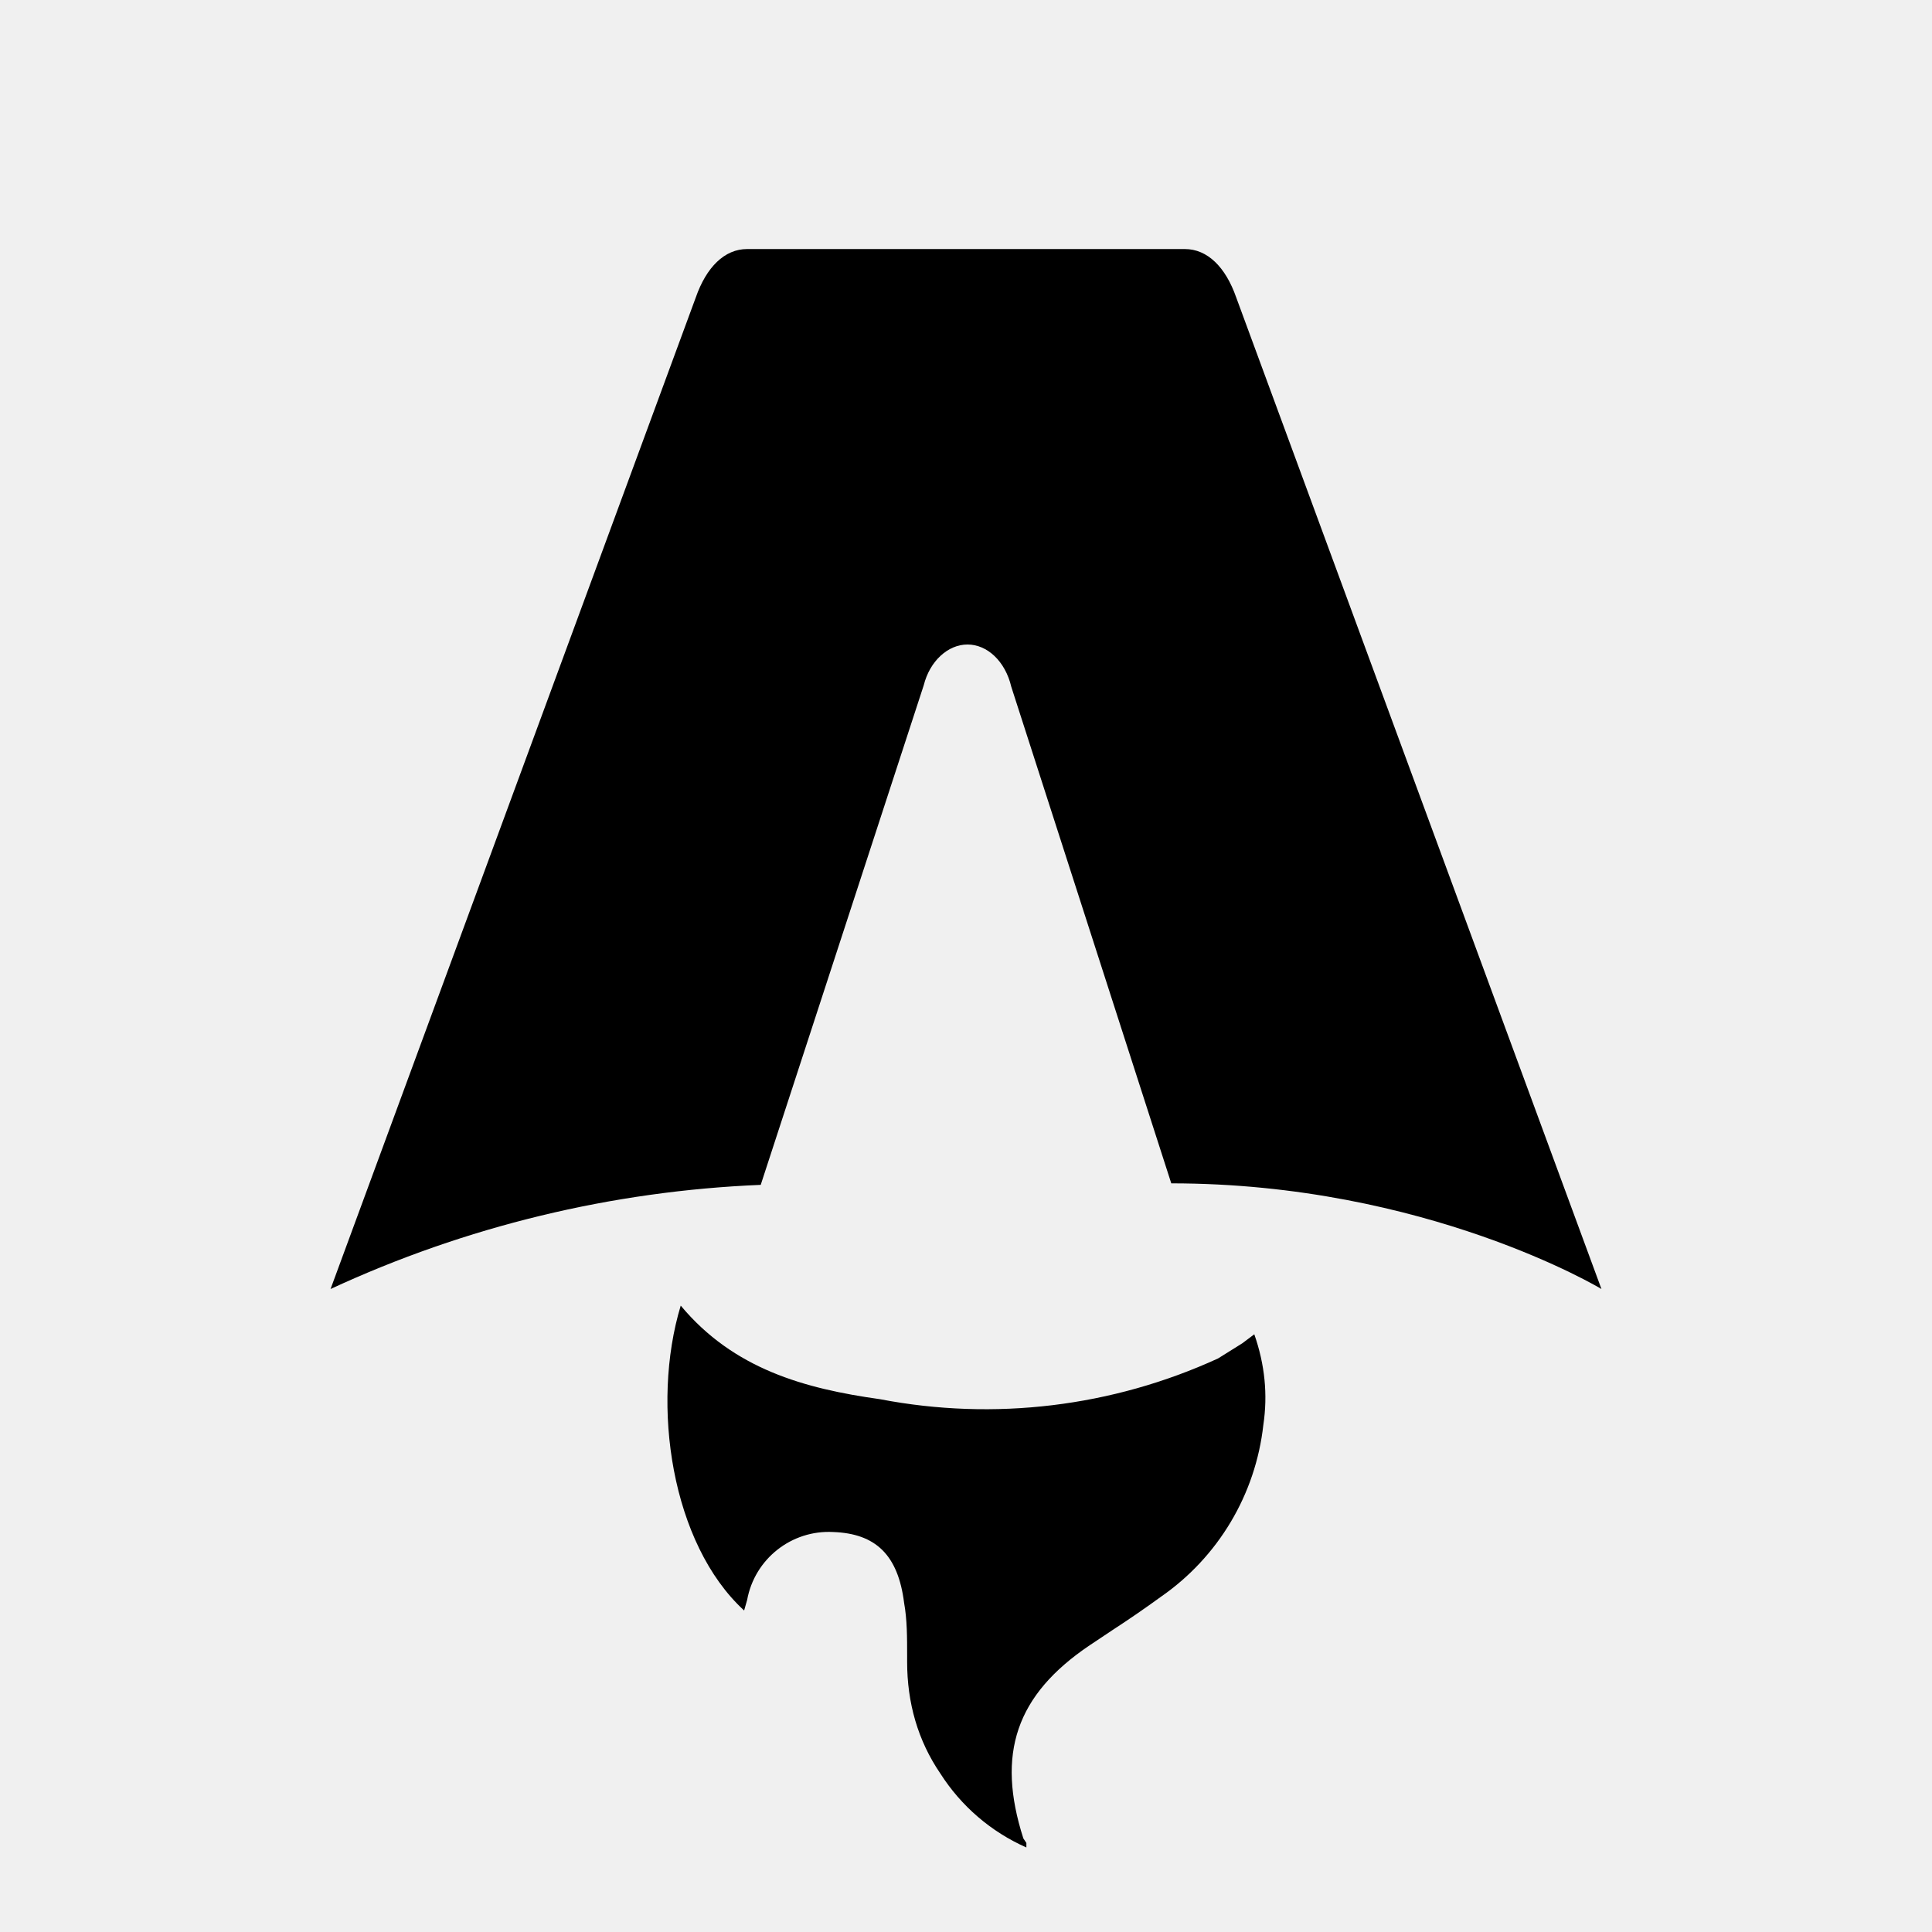
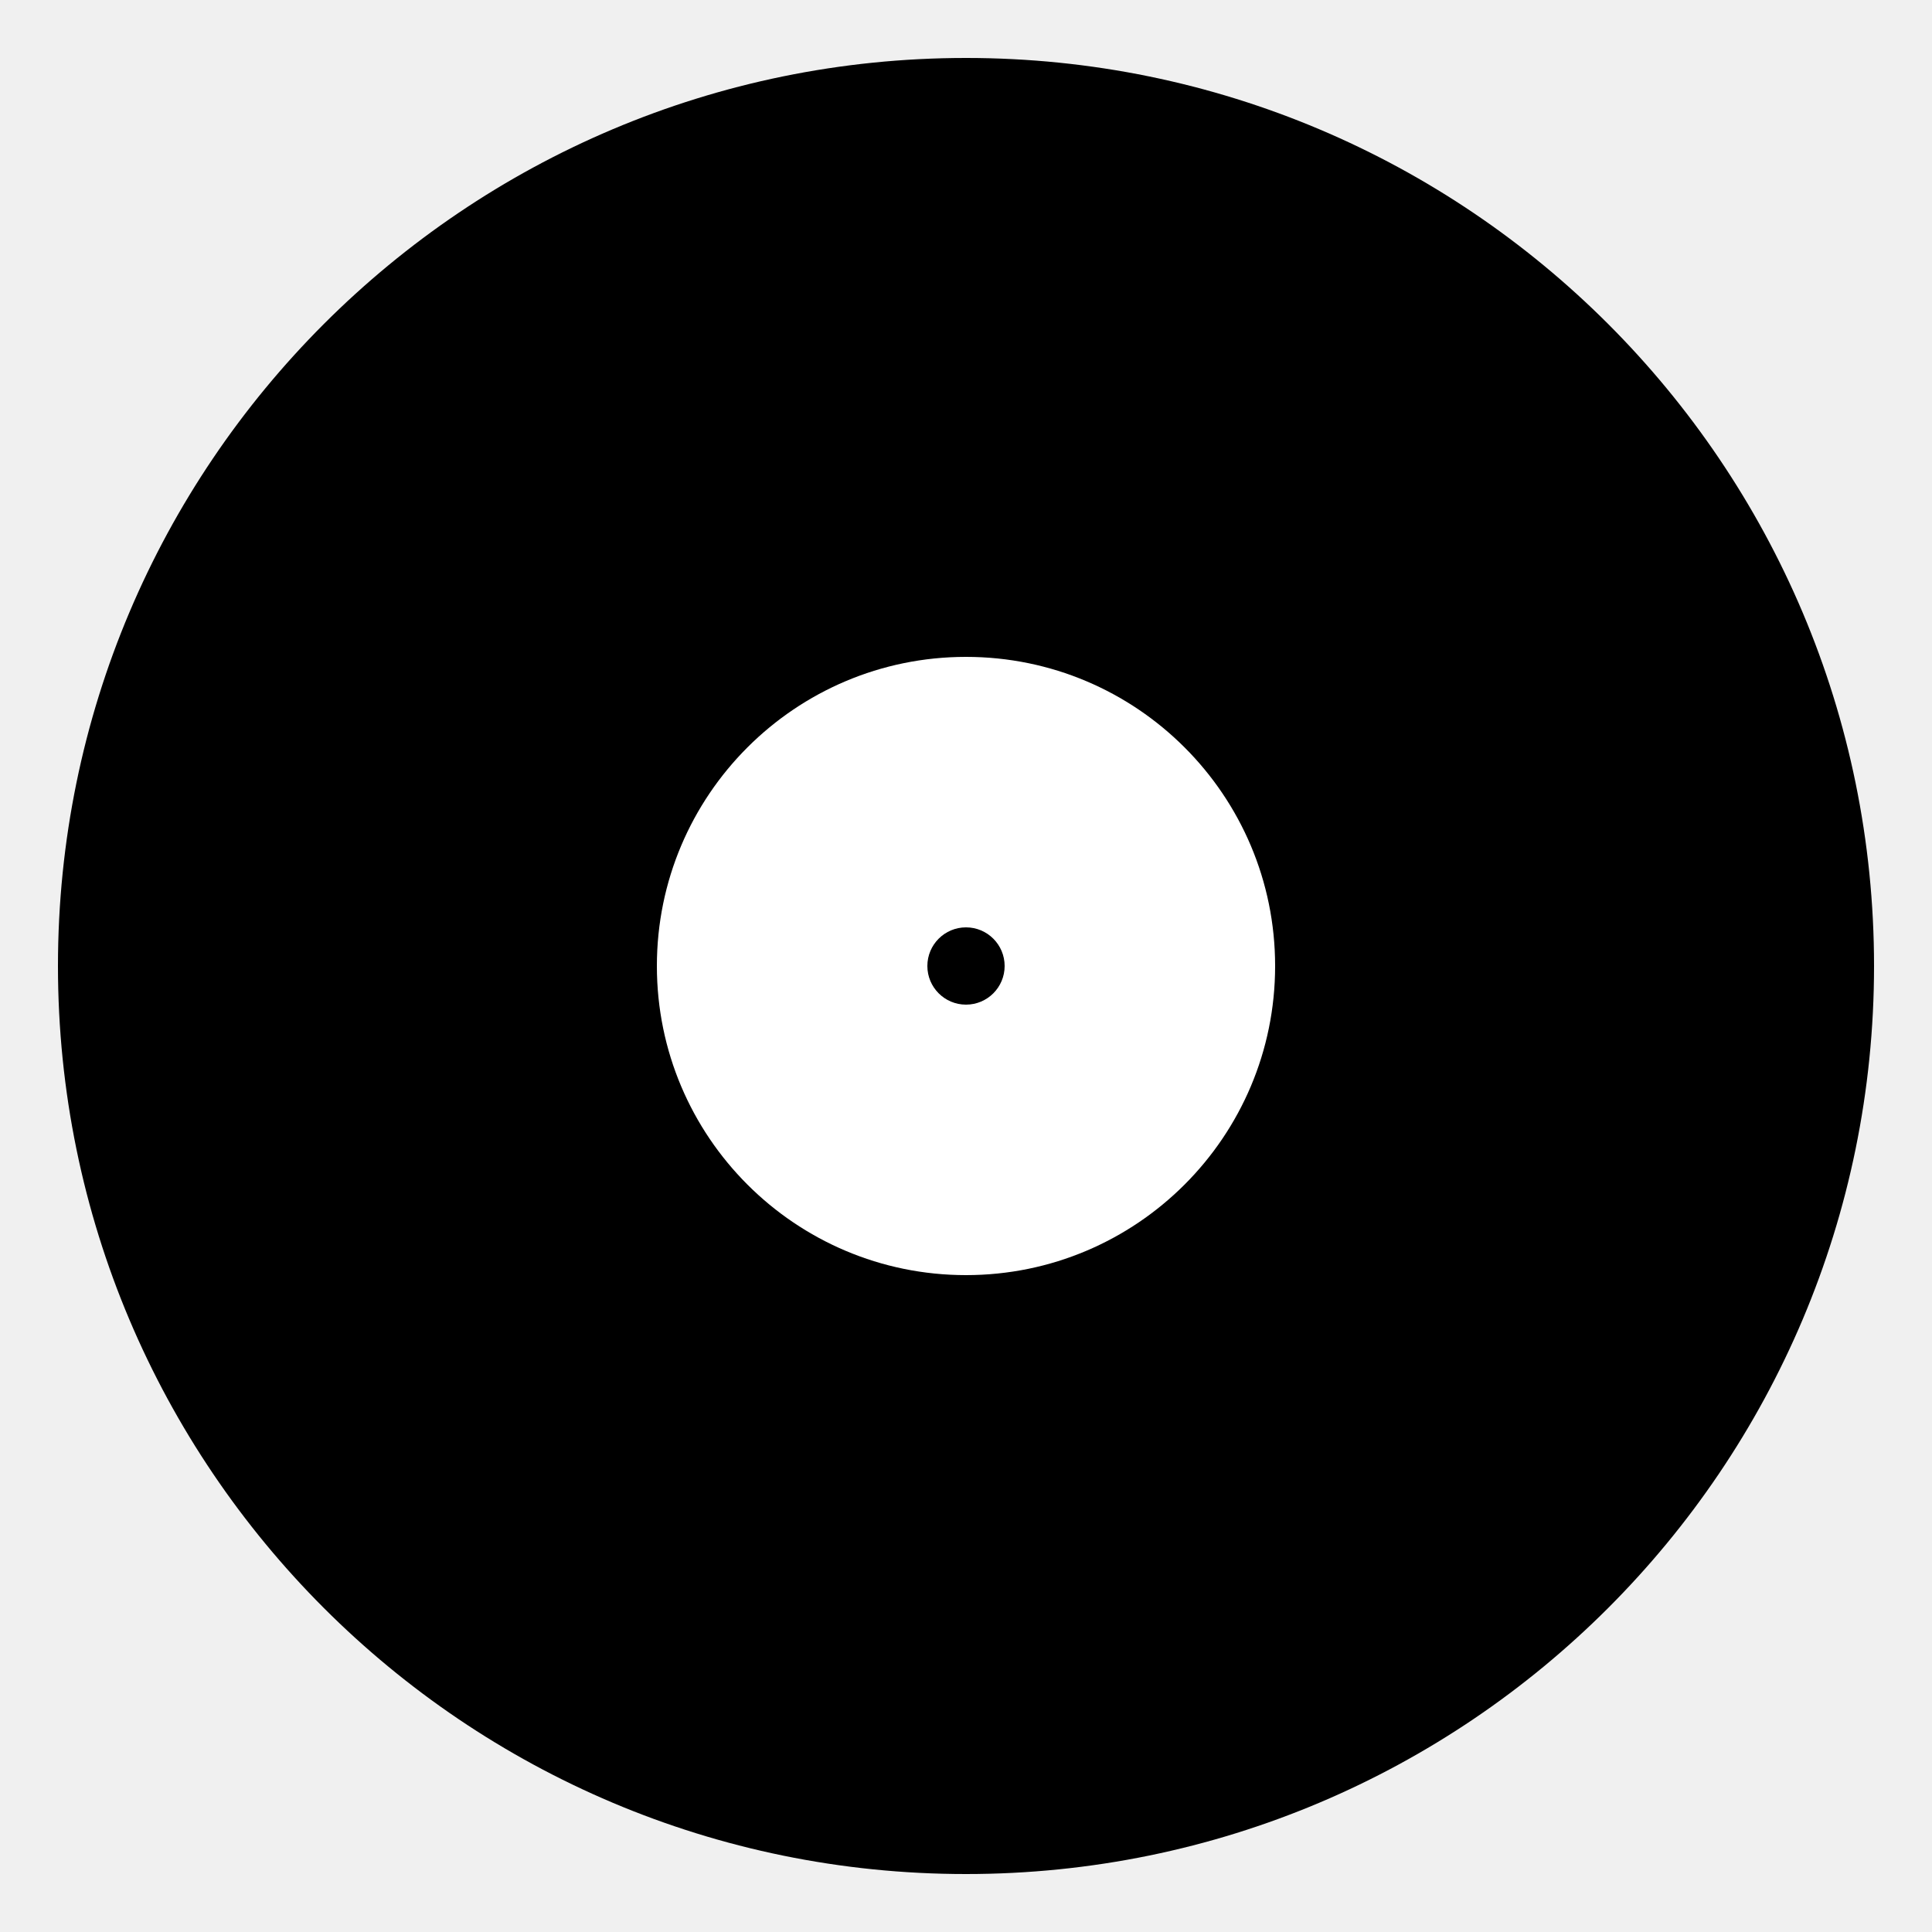
- <svg xmlns="http://www.w3.org/2000/svg" fill="none" viewBox="0 0 128 128">
-   <path d="M50.4 78.5a75.1 75.1 0 0 0-28.5 6.9l24.2-65.7c.7-2 1.9-3.2 3.4-3.2h29c1.5 0 2.7 1.2 3.4 3.2l24.2 65.7s-11.6-7-28.5-7L67 45.5c-.4-1.7-1.6-2.8-2.9-2.8-1.3 0-2.5 1.1-2.9 2.7L50.4 78.5Zm-1.1 28.2Zm-4.2-20.2c-2 6.6-.6 15.8 4.2 20.2a17.5 17.5 0 0 1 .2-.7 5.5 5.5 0 0 1 5.7-4.5c2.8.1 4.3 1.5 4.7 4.7.2 1.1.2 2.3.2 3.5v.4c0 2.7.7 5.2 2.2 7.4a13 13 0 0 0 5.7 4.9v-.3l-.2-.3c-1.8-5.6-.5-9.5 4.4-12.8l1.5-1a73 73 0 0 0 3.2-2.2 16 16 0 0 0 6.8-11.4c.3-2 .1-4-.6-6l-.8.6-1.6 1a37 37 0 0 1-22.4 2.7c-5-.7-9.7-2-13.2-6.2Z" />
-   <style>
-         path { fill: #000; }
-         @media (prefers-color-scheme: dark) {
-             path { fill: #FFF; }
-         }
-     </style>
+ <svg xmlns="http://www.w3.org/2000/svg" viewBox="0 0 100 100">
+   <circle cx="50" cy="50" r="47" fill="#000" />
+   <circle cx="50" cy="50" r="16" fill="#fff" />
+   <circle cx="50" cy="50" r="2" fill="#000" />
</svg>
